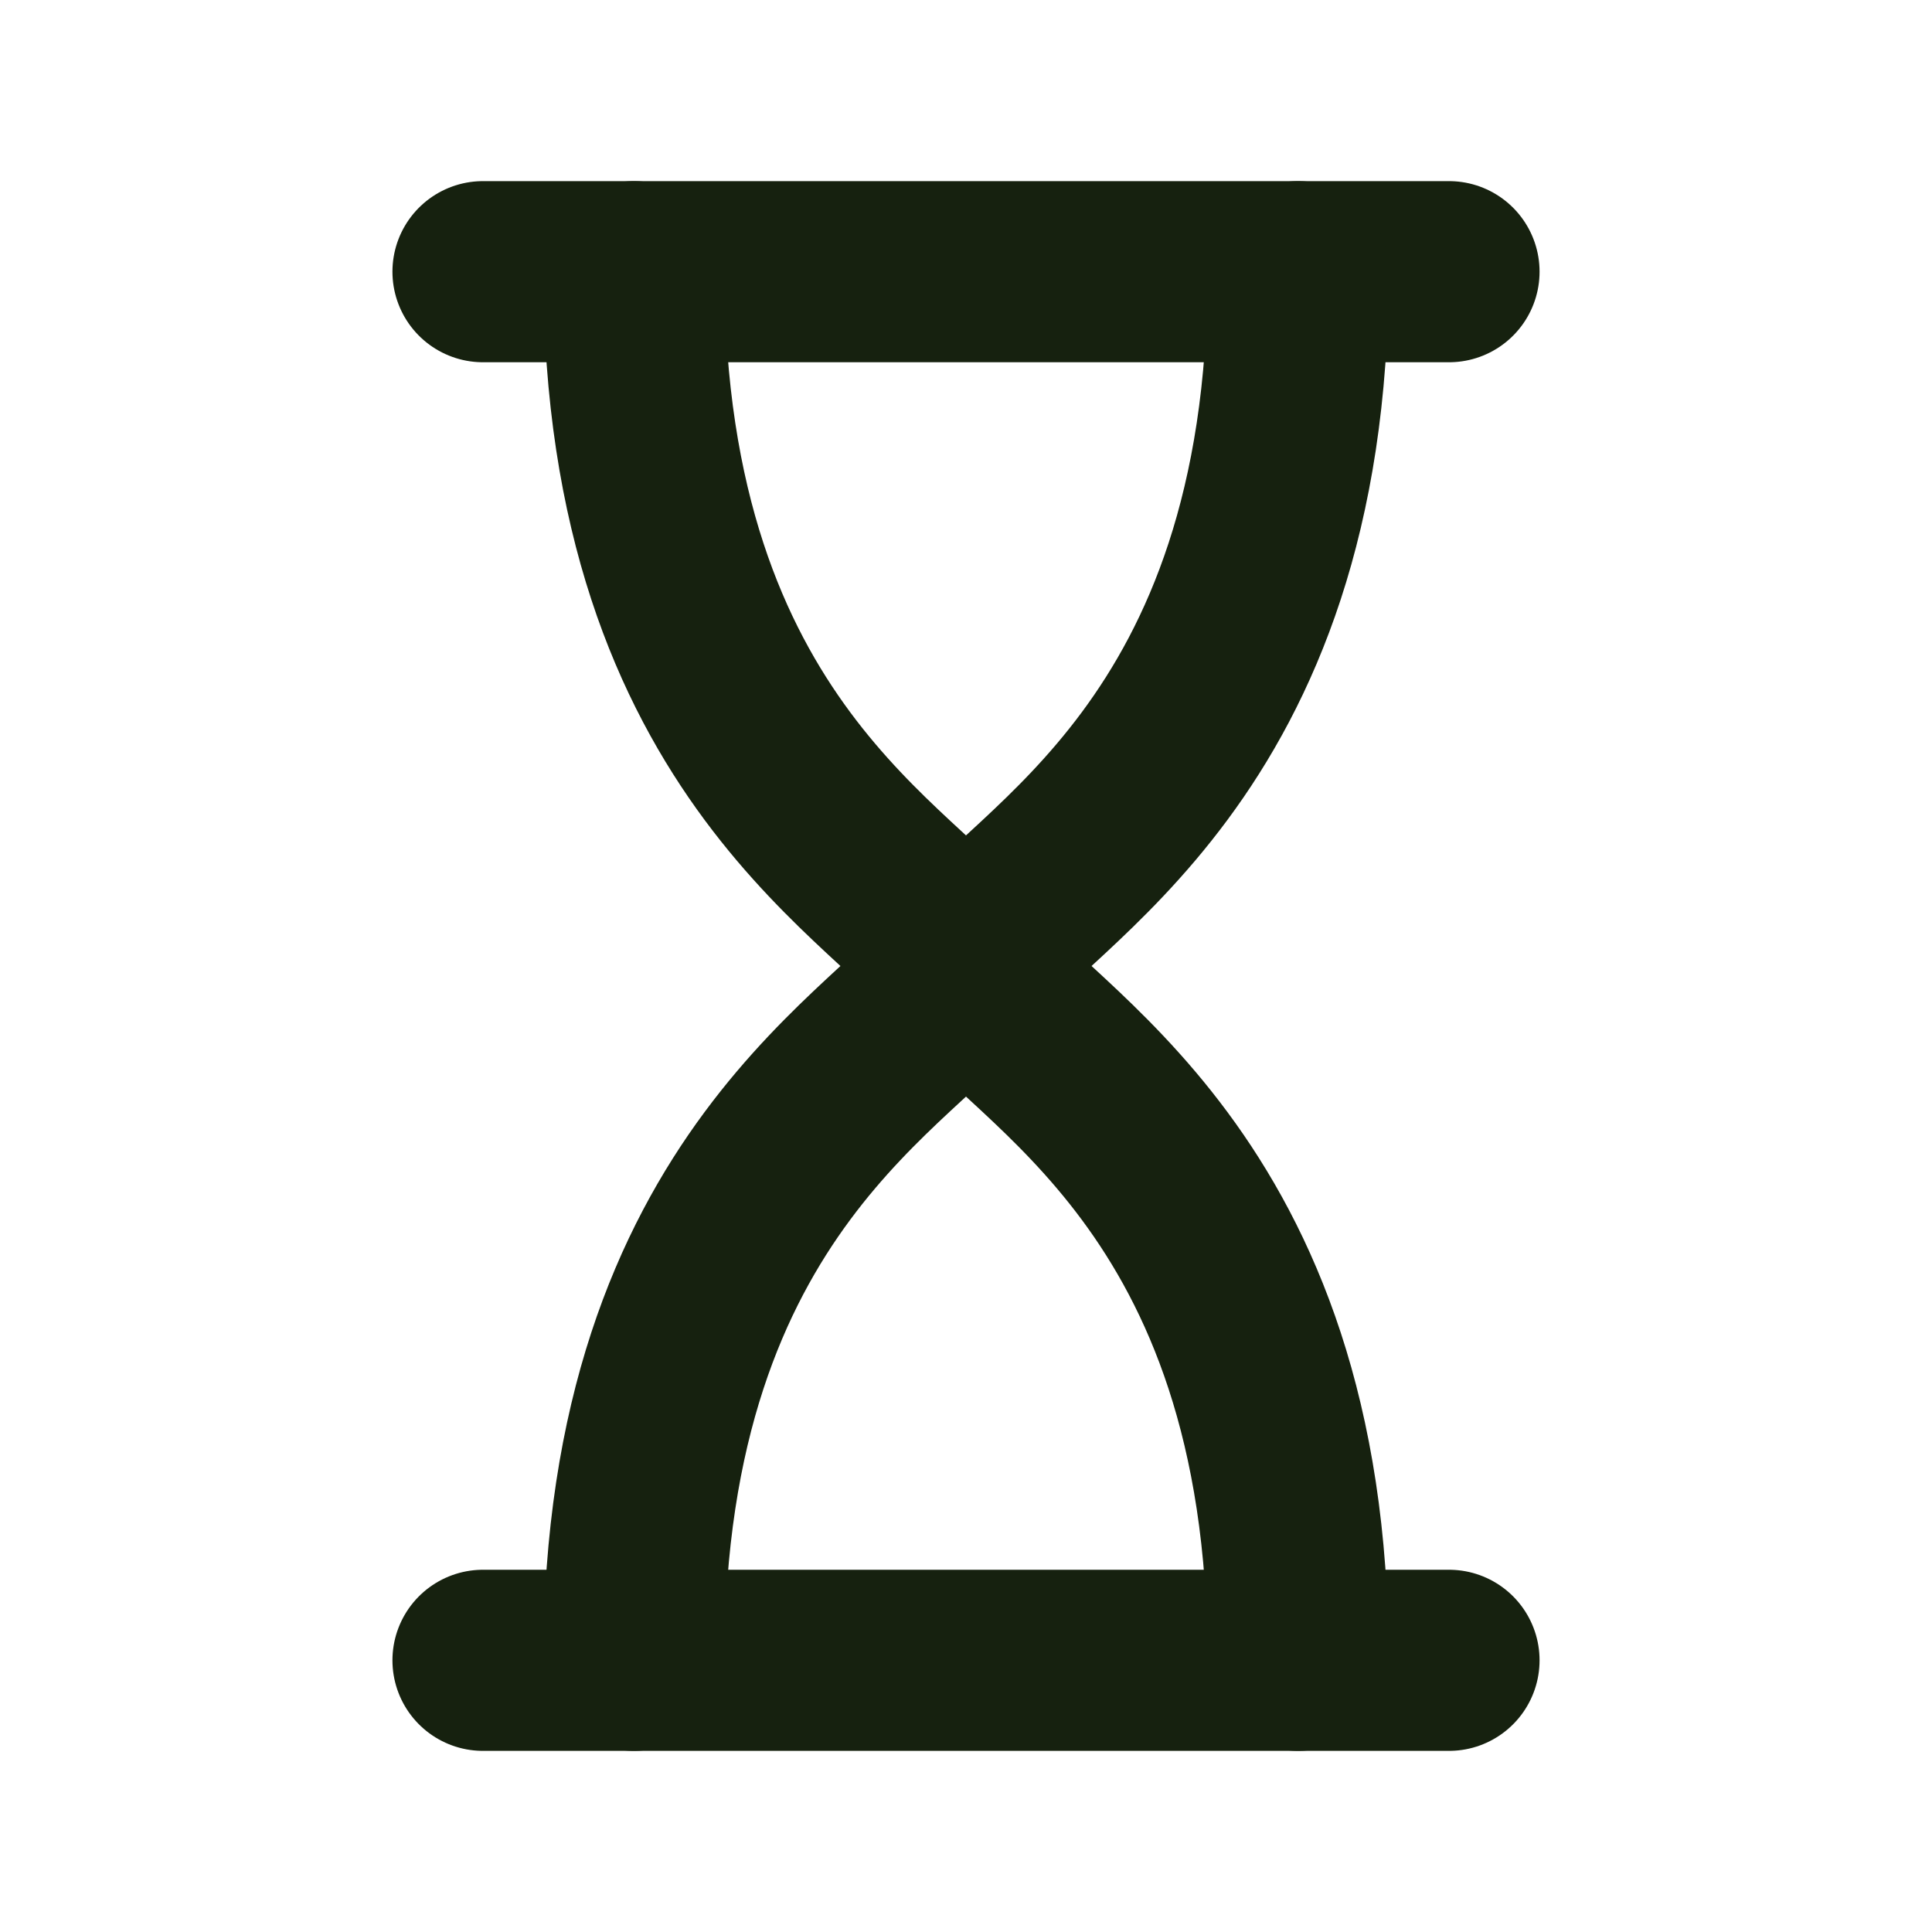
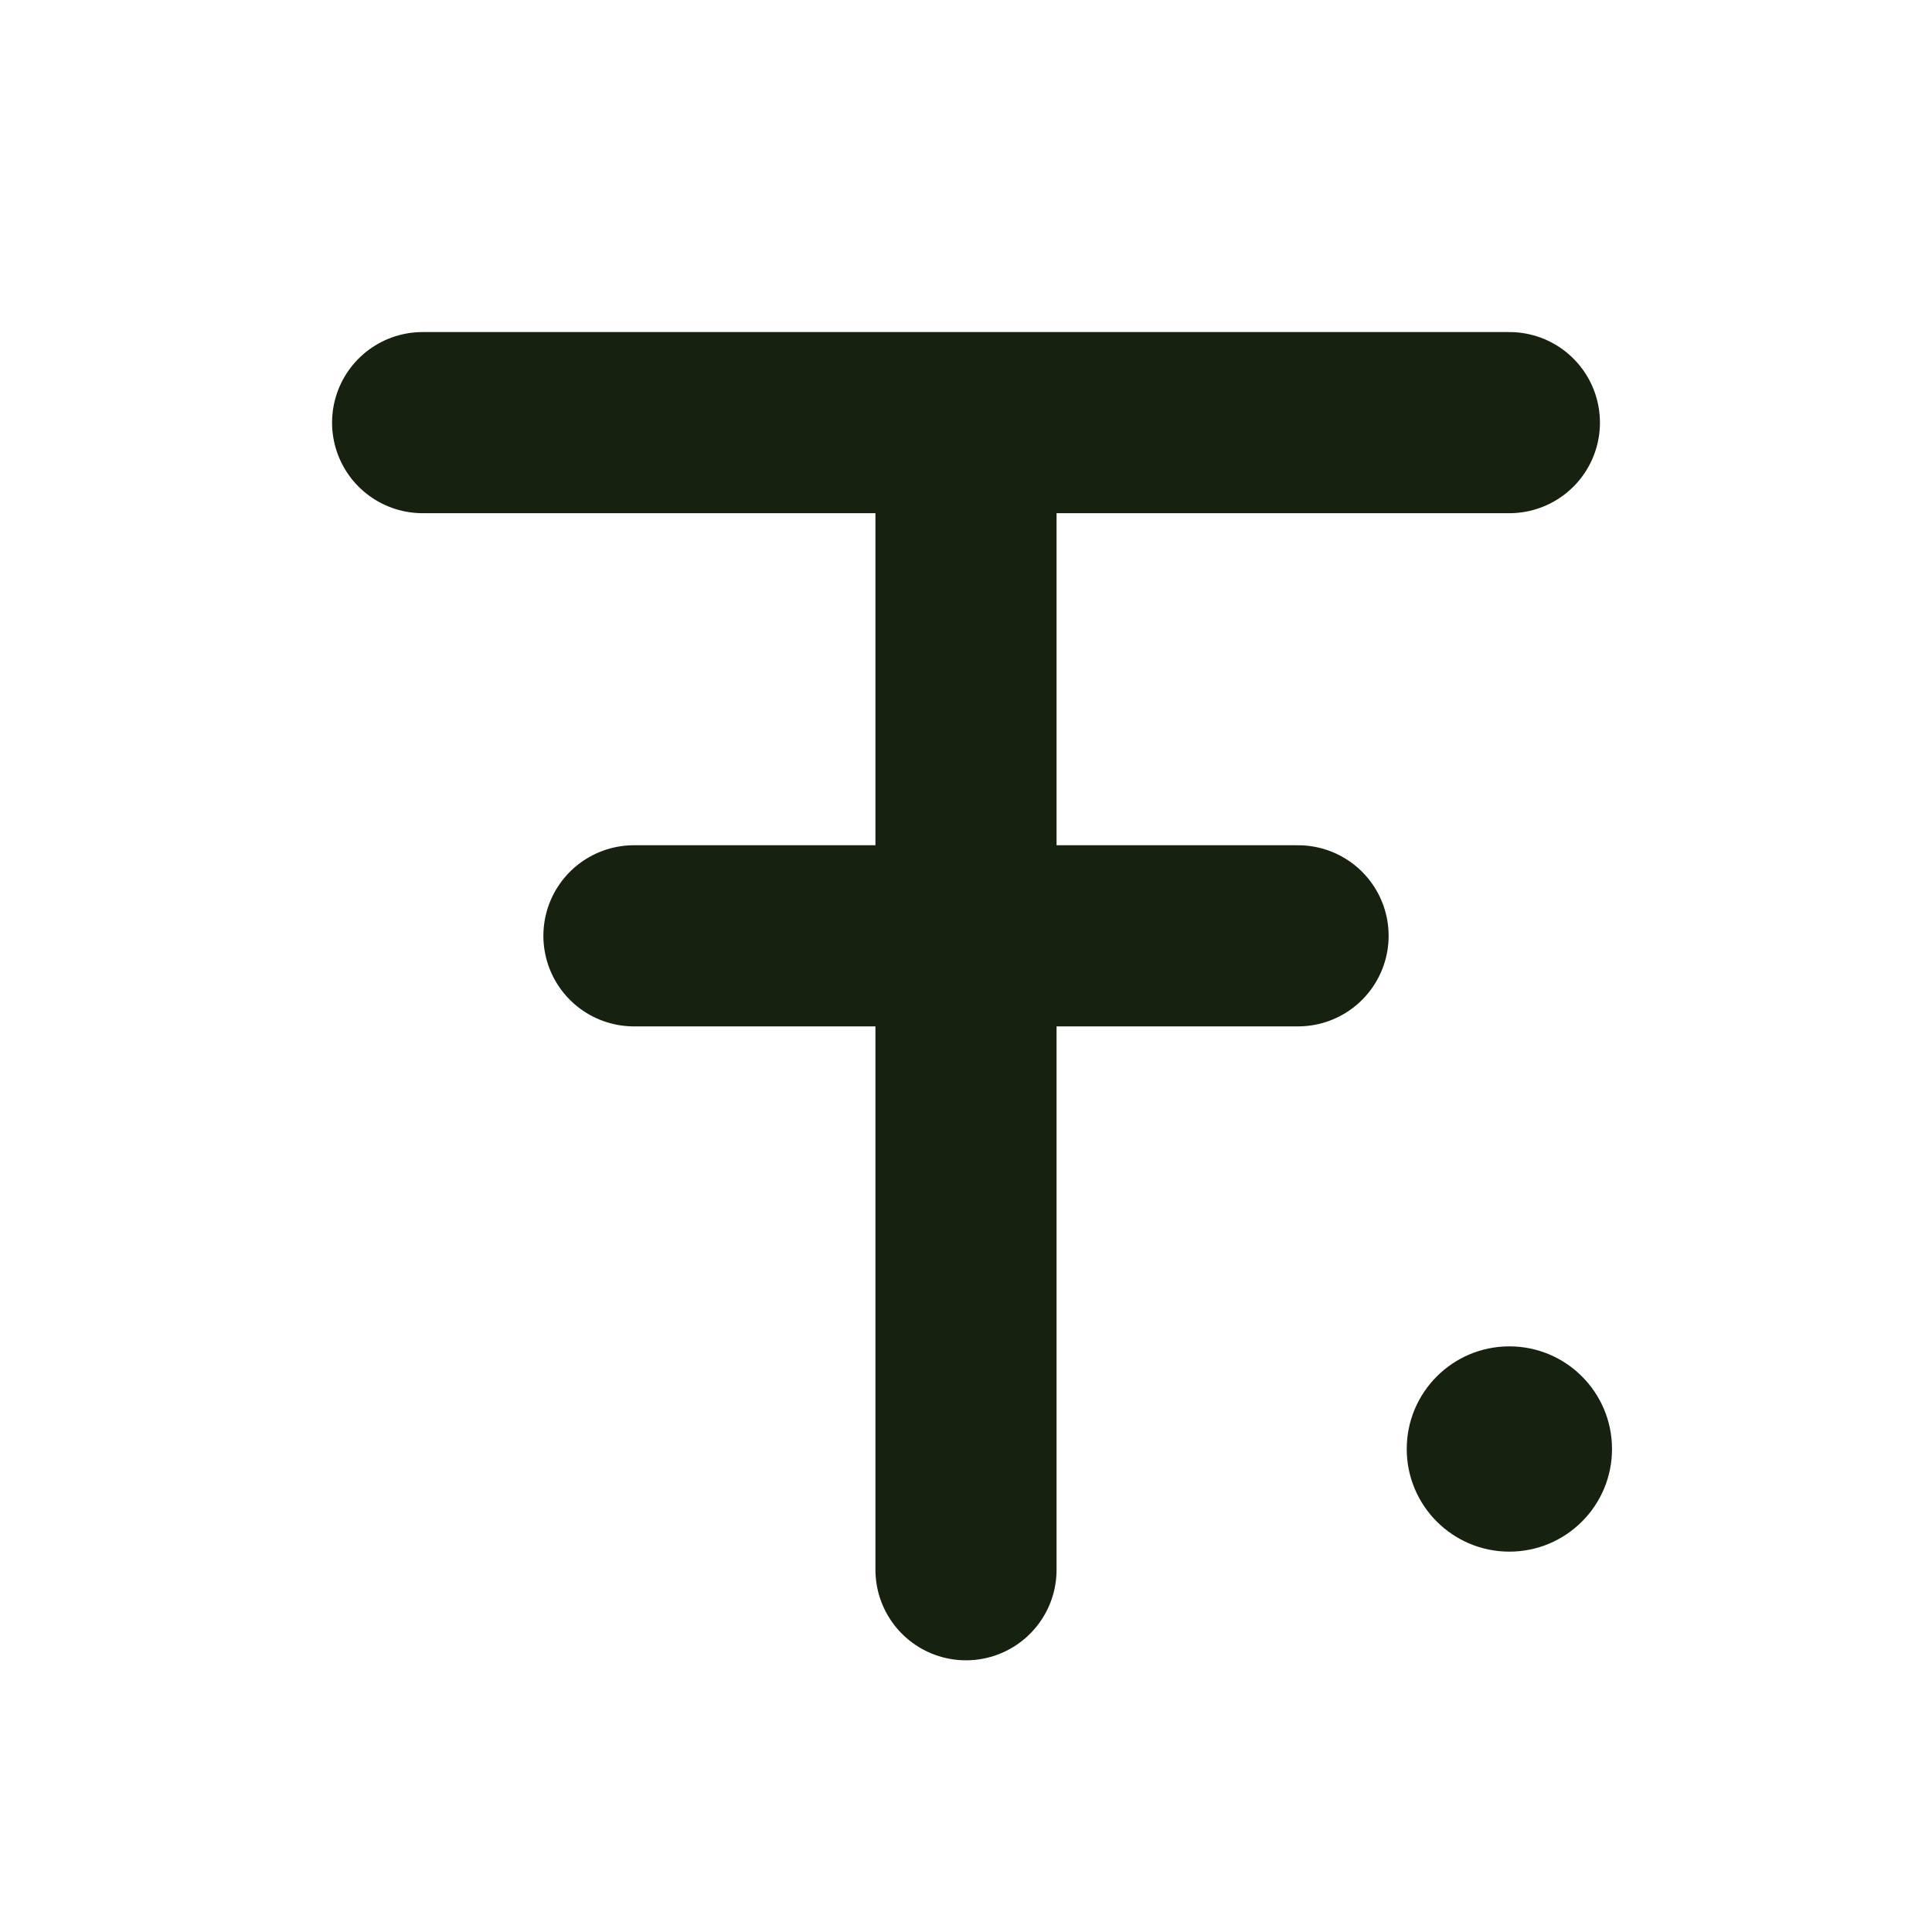
<svg xmlns="http://www.w3.org/2000/svg" viewBox="0 0 64 64" width="64" height="64" fill="none" stroke="currentColor" stroke-width="6" stroke-linecap="round" stroke-linejoin="round" color="#16210F">
-   <path d="M16 9H48M16 55H48" />
-   <path d="M21 9C21 25 30 29 32 32C30 35 21 39 21 55M43 9C43 25 34 29 32 32C34 35 43 39 43 55" />
+   <path d="M14 14H50M32 14V52M21 31H43" />
+   <circle cx="50" cy="48" r="3.4" fill="currentColor" stroke="none" />
</svg>
